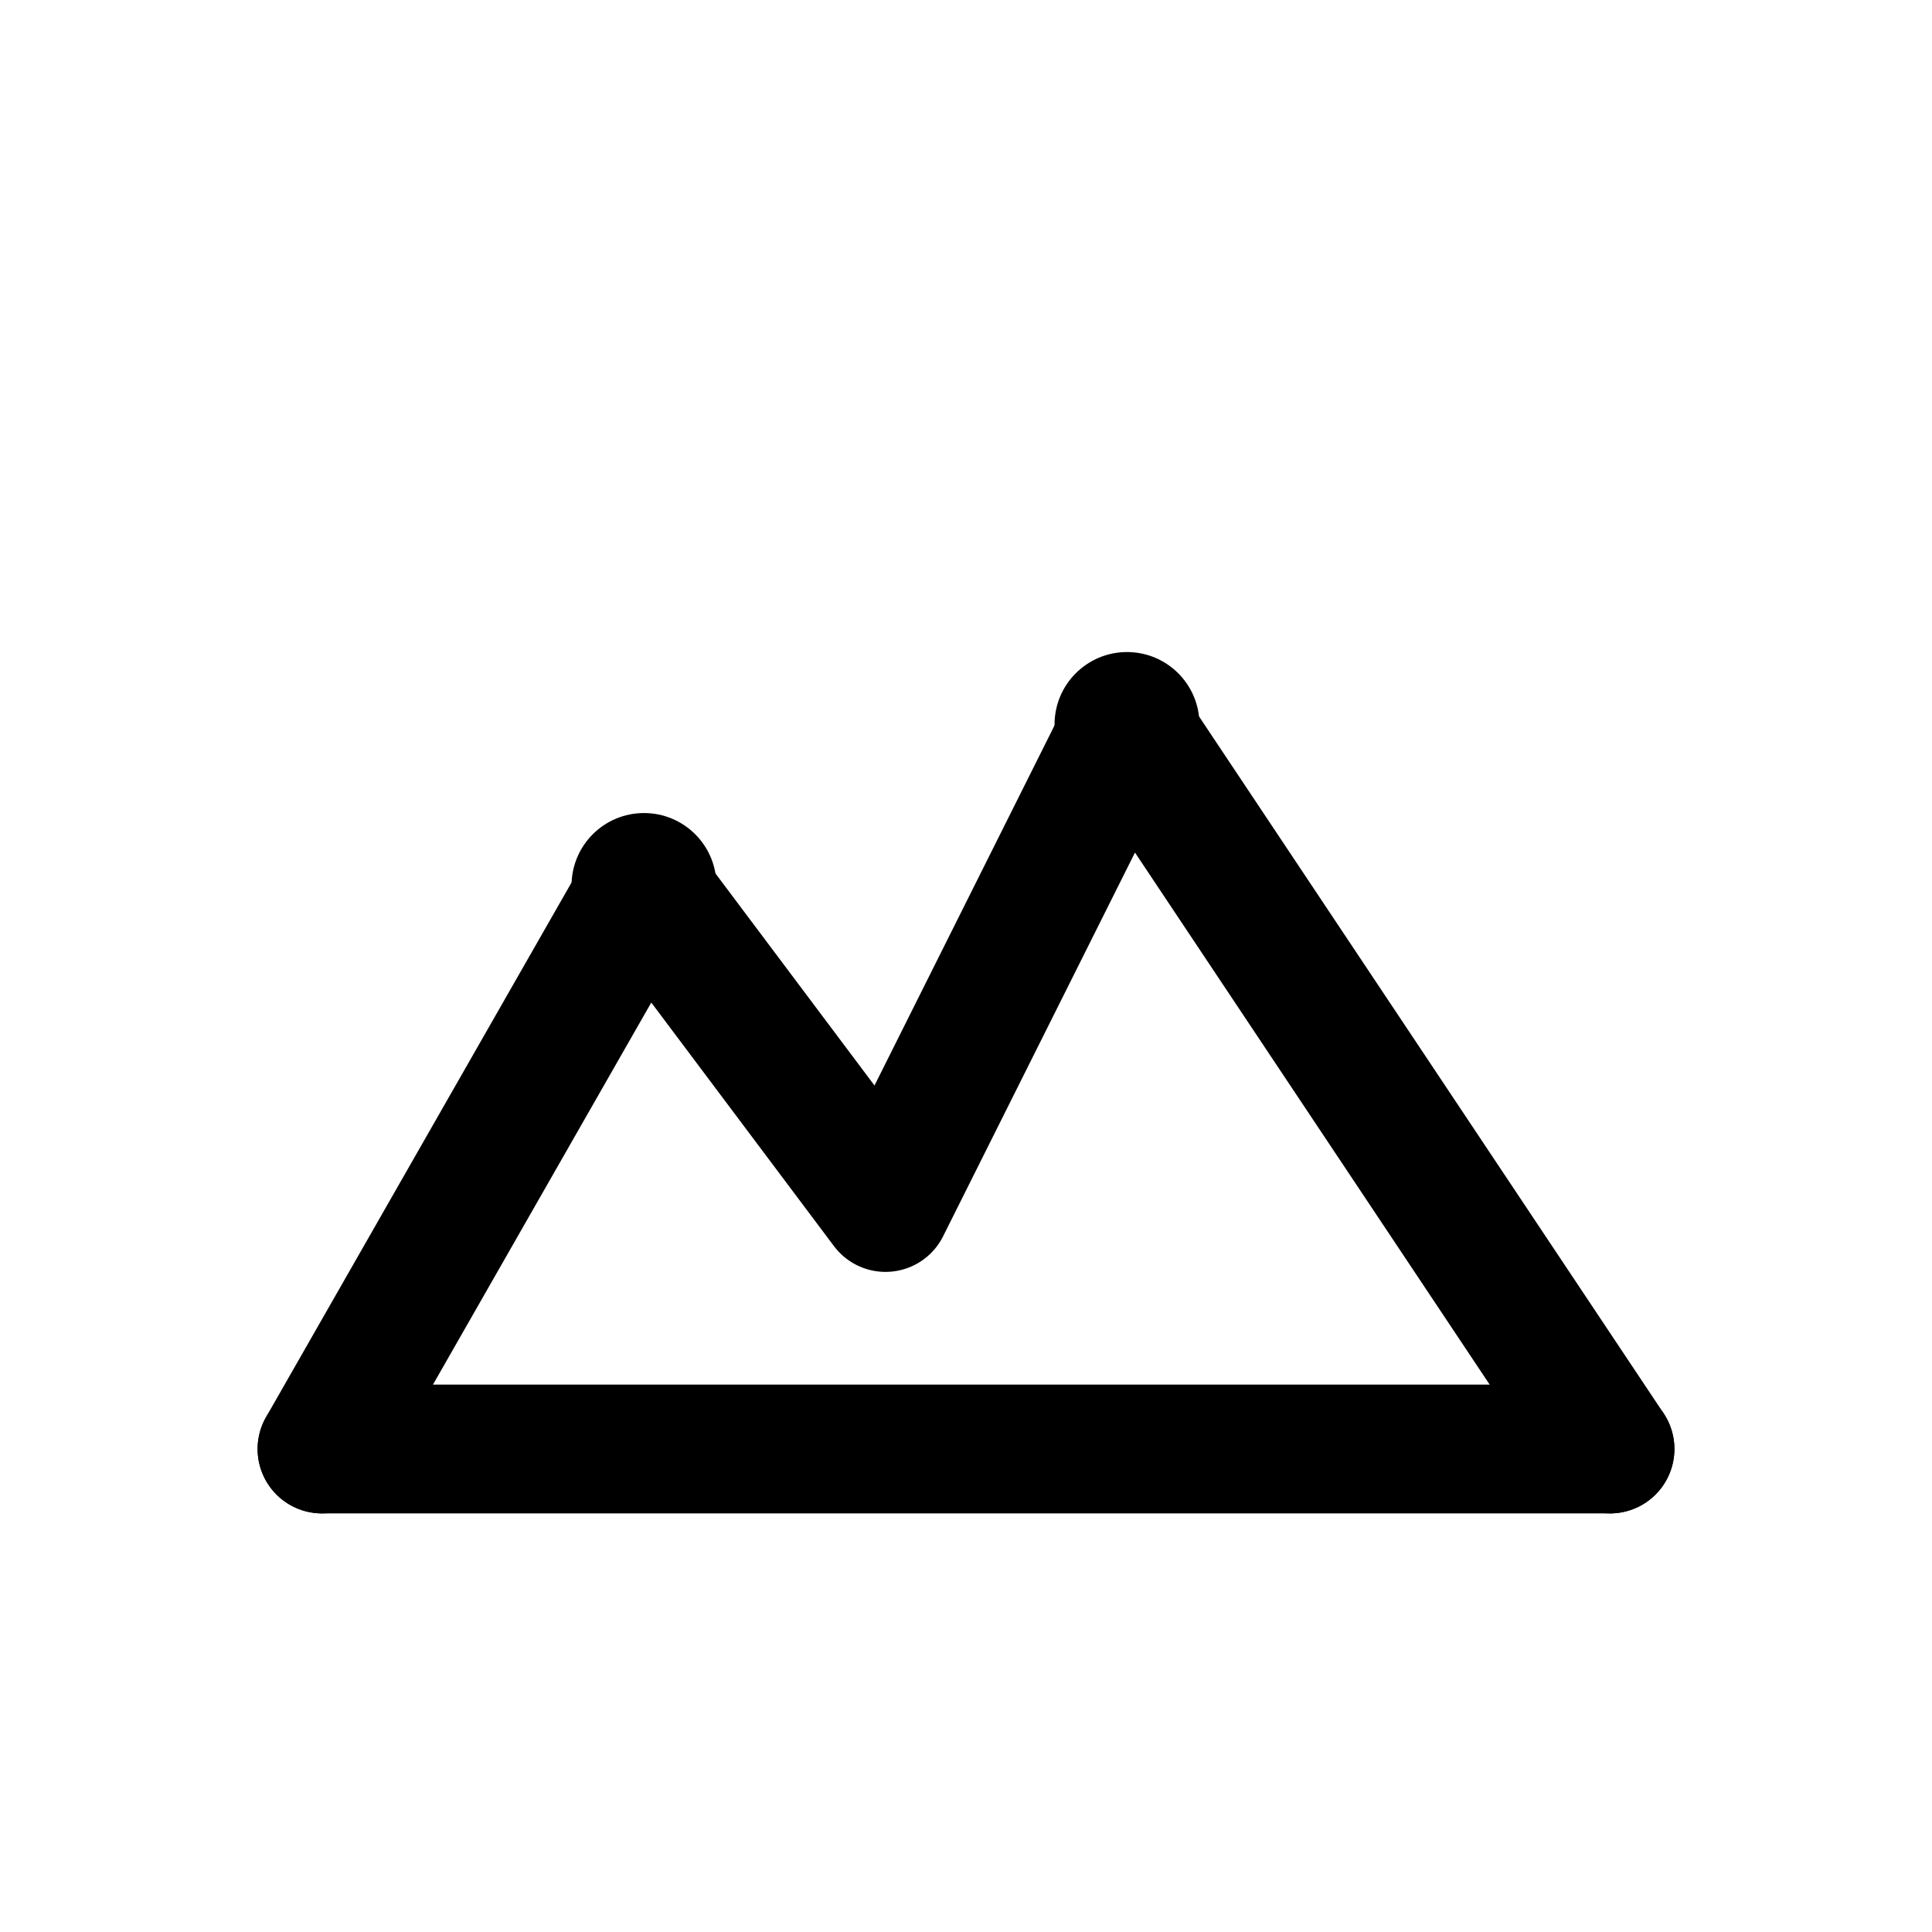
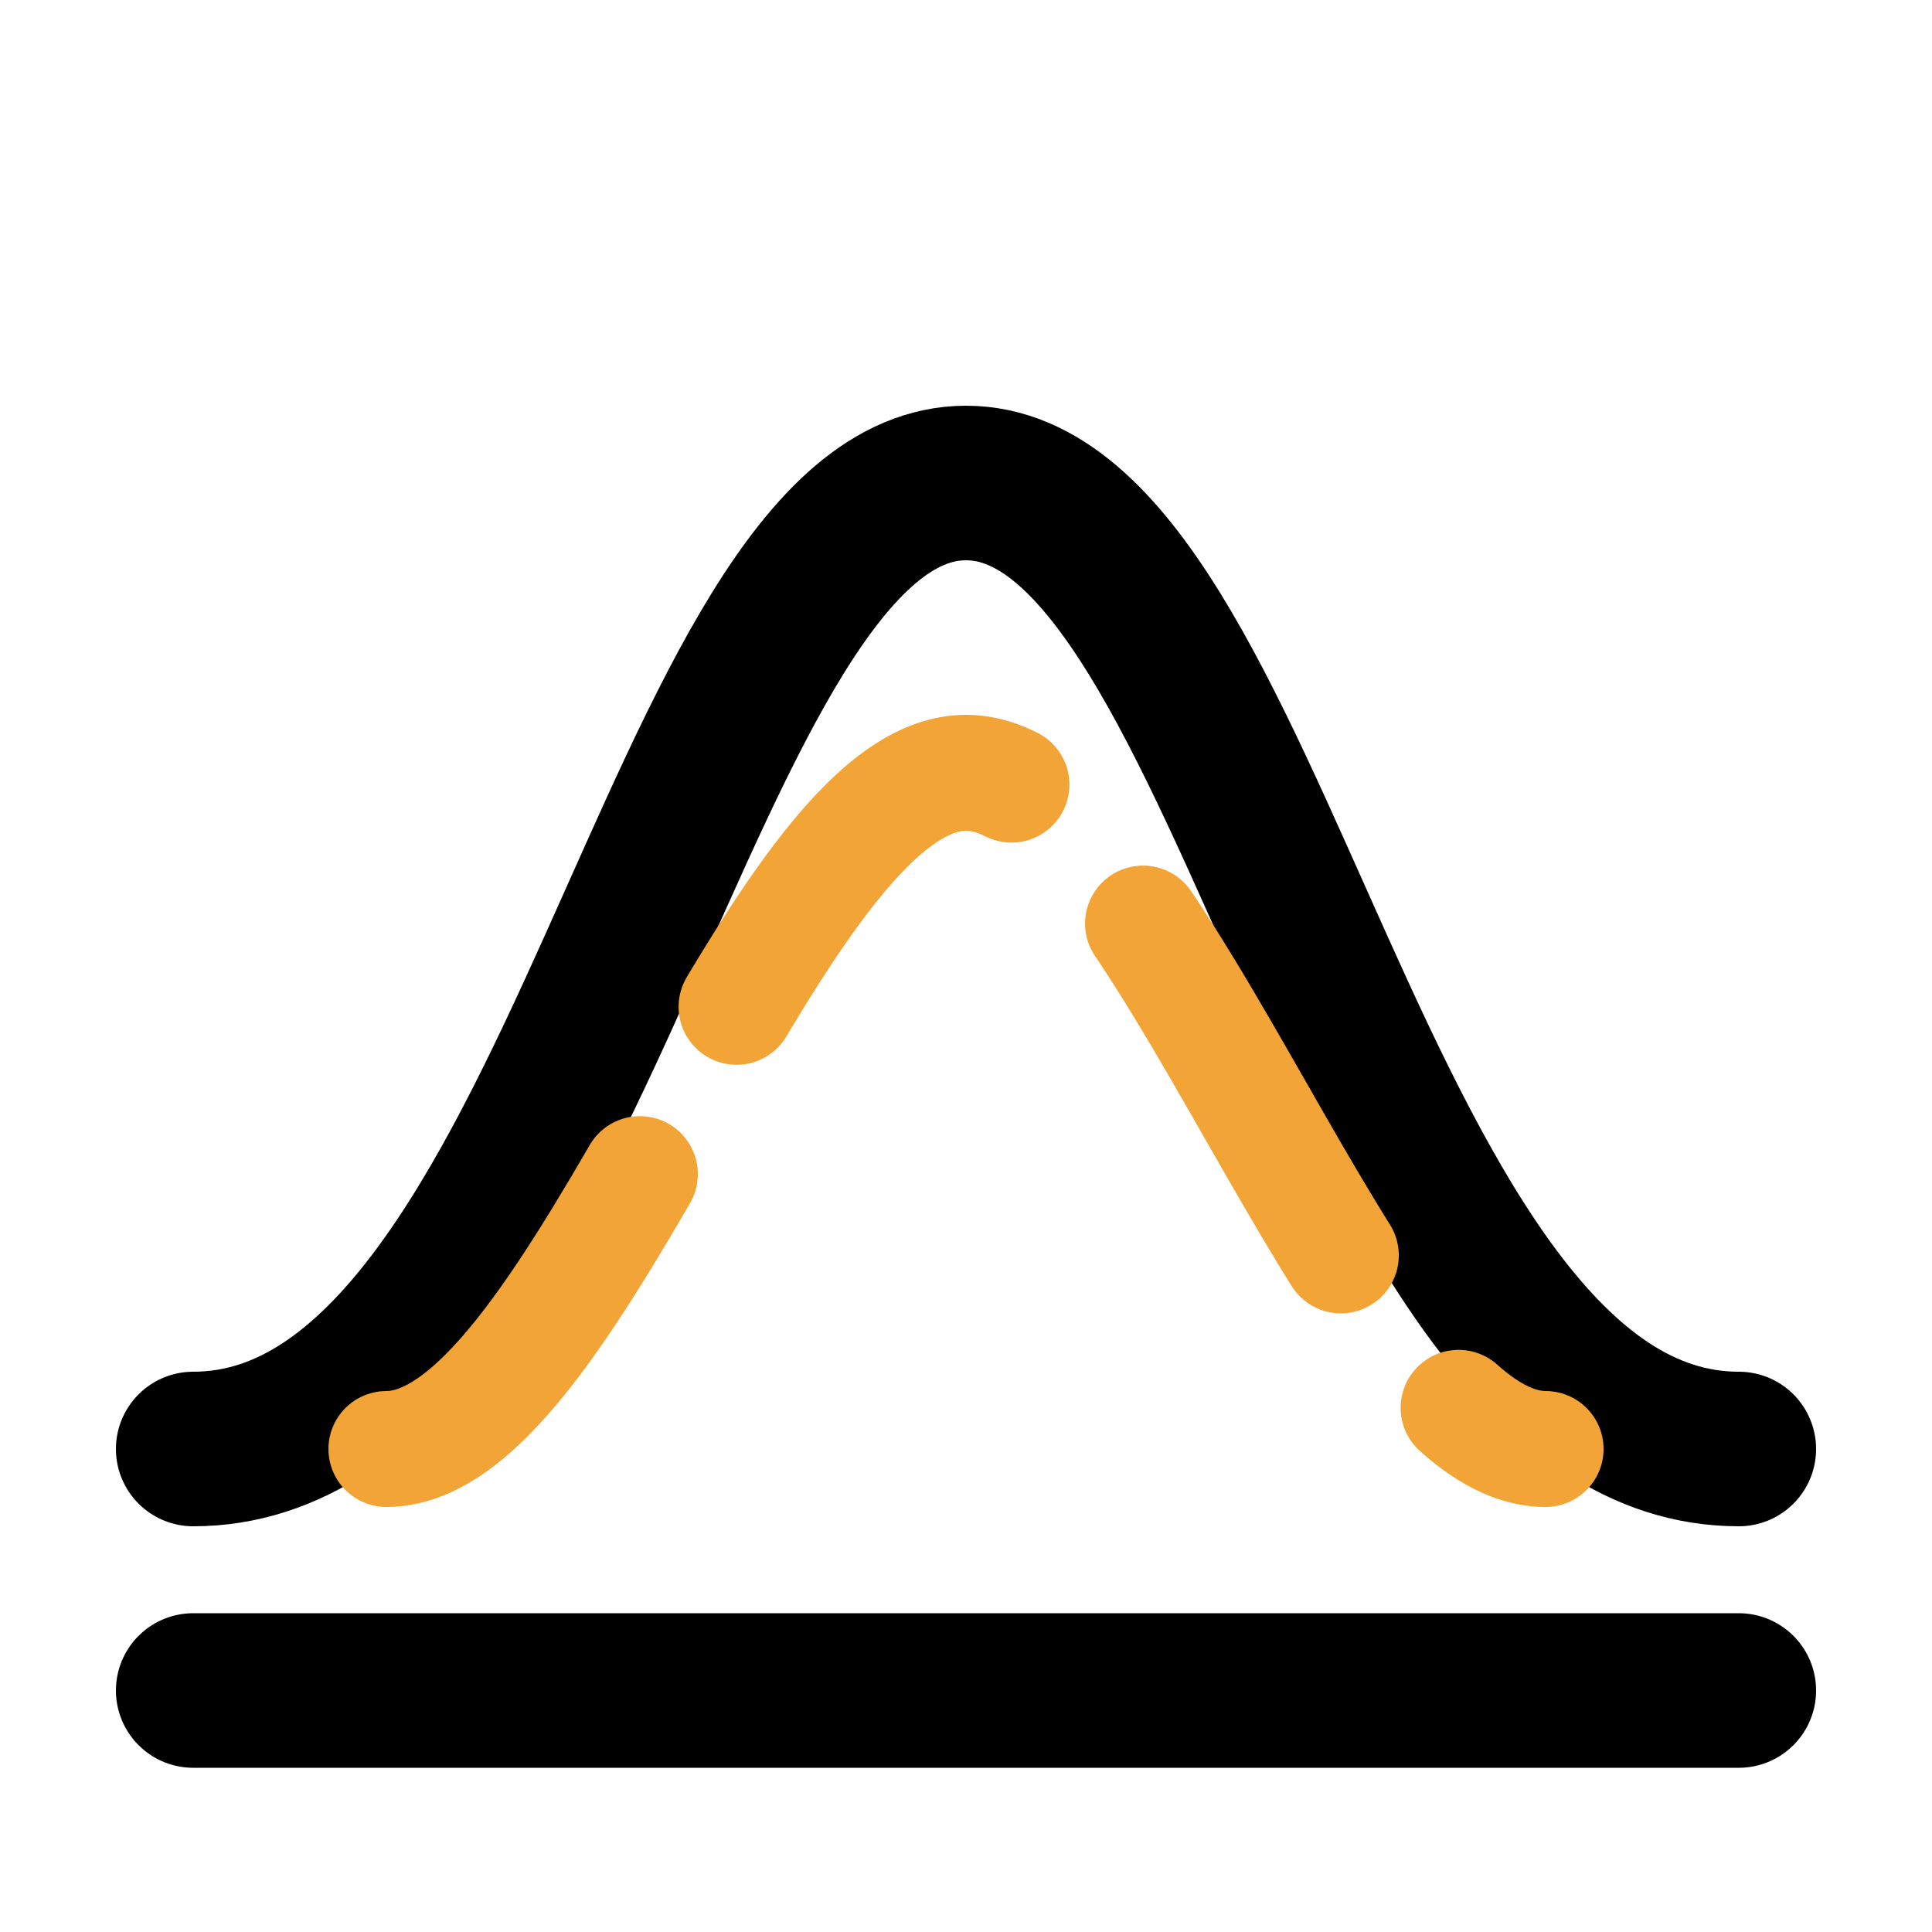
- <svg xmlns="http://www.w3.org/2000/svg" viewBox="0 0 24 24" fill="none" stroke="currentColor" stroke-width="1.6" stroke-linecap="round" stroke-linejoin="round">
-   <path d="M4 18h16" />
-   <path d="M4 18l4-7 3 4 3-6 6 9" />
-   <circle cx="8" cy="11" r="0.9" fill="currentColor" stroke="none" />
-   <circle cx="14" cy="9" r="0.9" fill="currentColor" stroke="none" />
+ <svg xmlns="http://www.w3.org/2000/svg" viewBox="0 0 20 20" fill="none" stroke="currentColor" stroke-width="1.6" stroke-linecap="round" stroke-linejoin="round">
+   <path d="M2 15C6 15 7 5 10 5S14 15 18 15" />
+   <path d="M2 17.5H18" />
+   <g stroke="#f2a536" stroke-width="1.2" stroke-dasharray="4 2">
+     <path d="M4 15C6 15 8 8 10 8S14 15 16 15" />
+   </g>
</svg>
